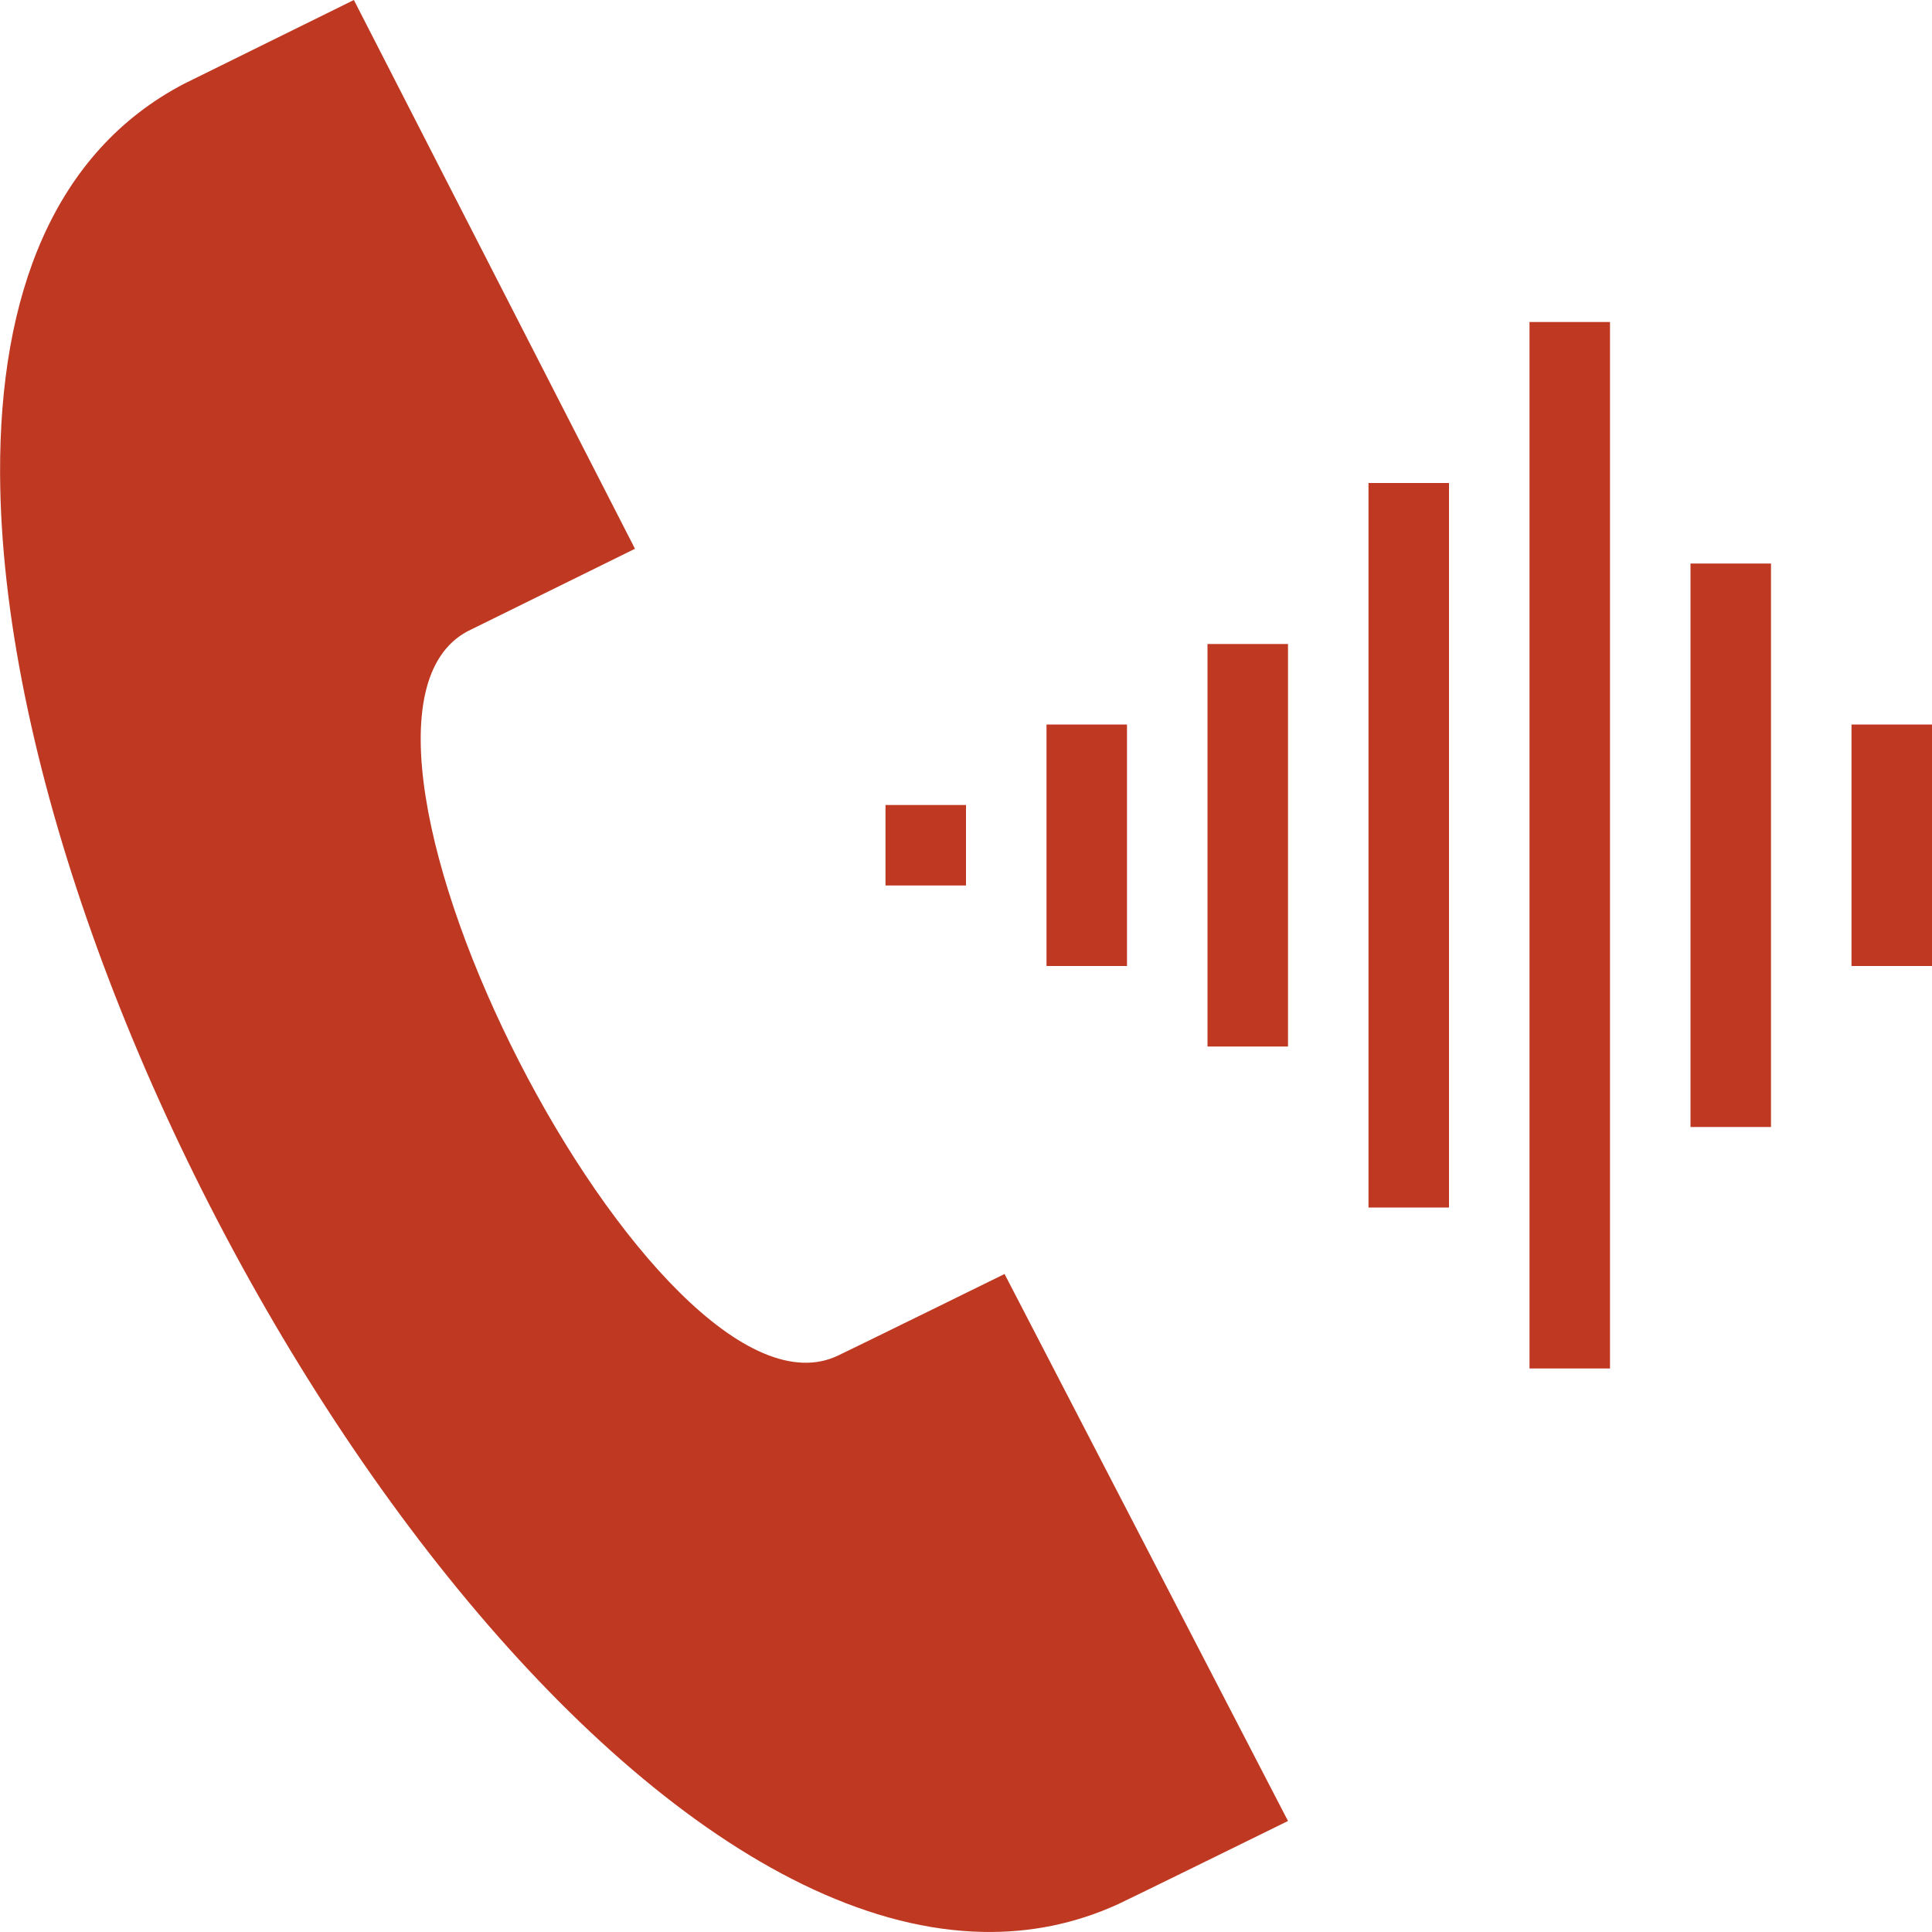
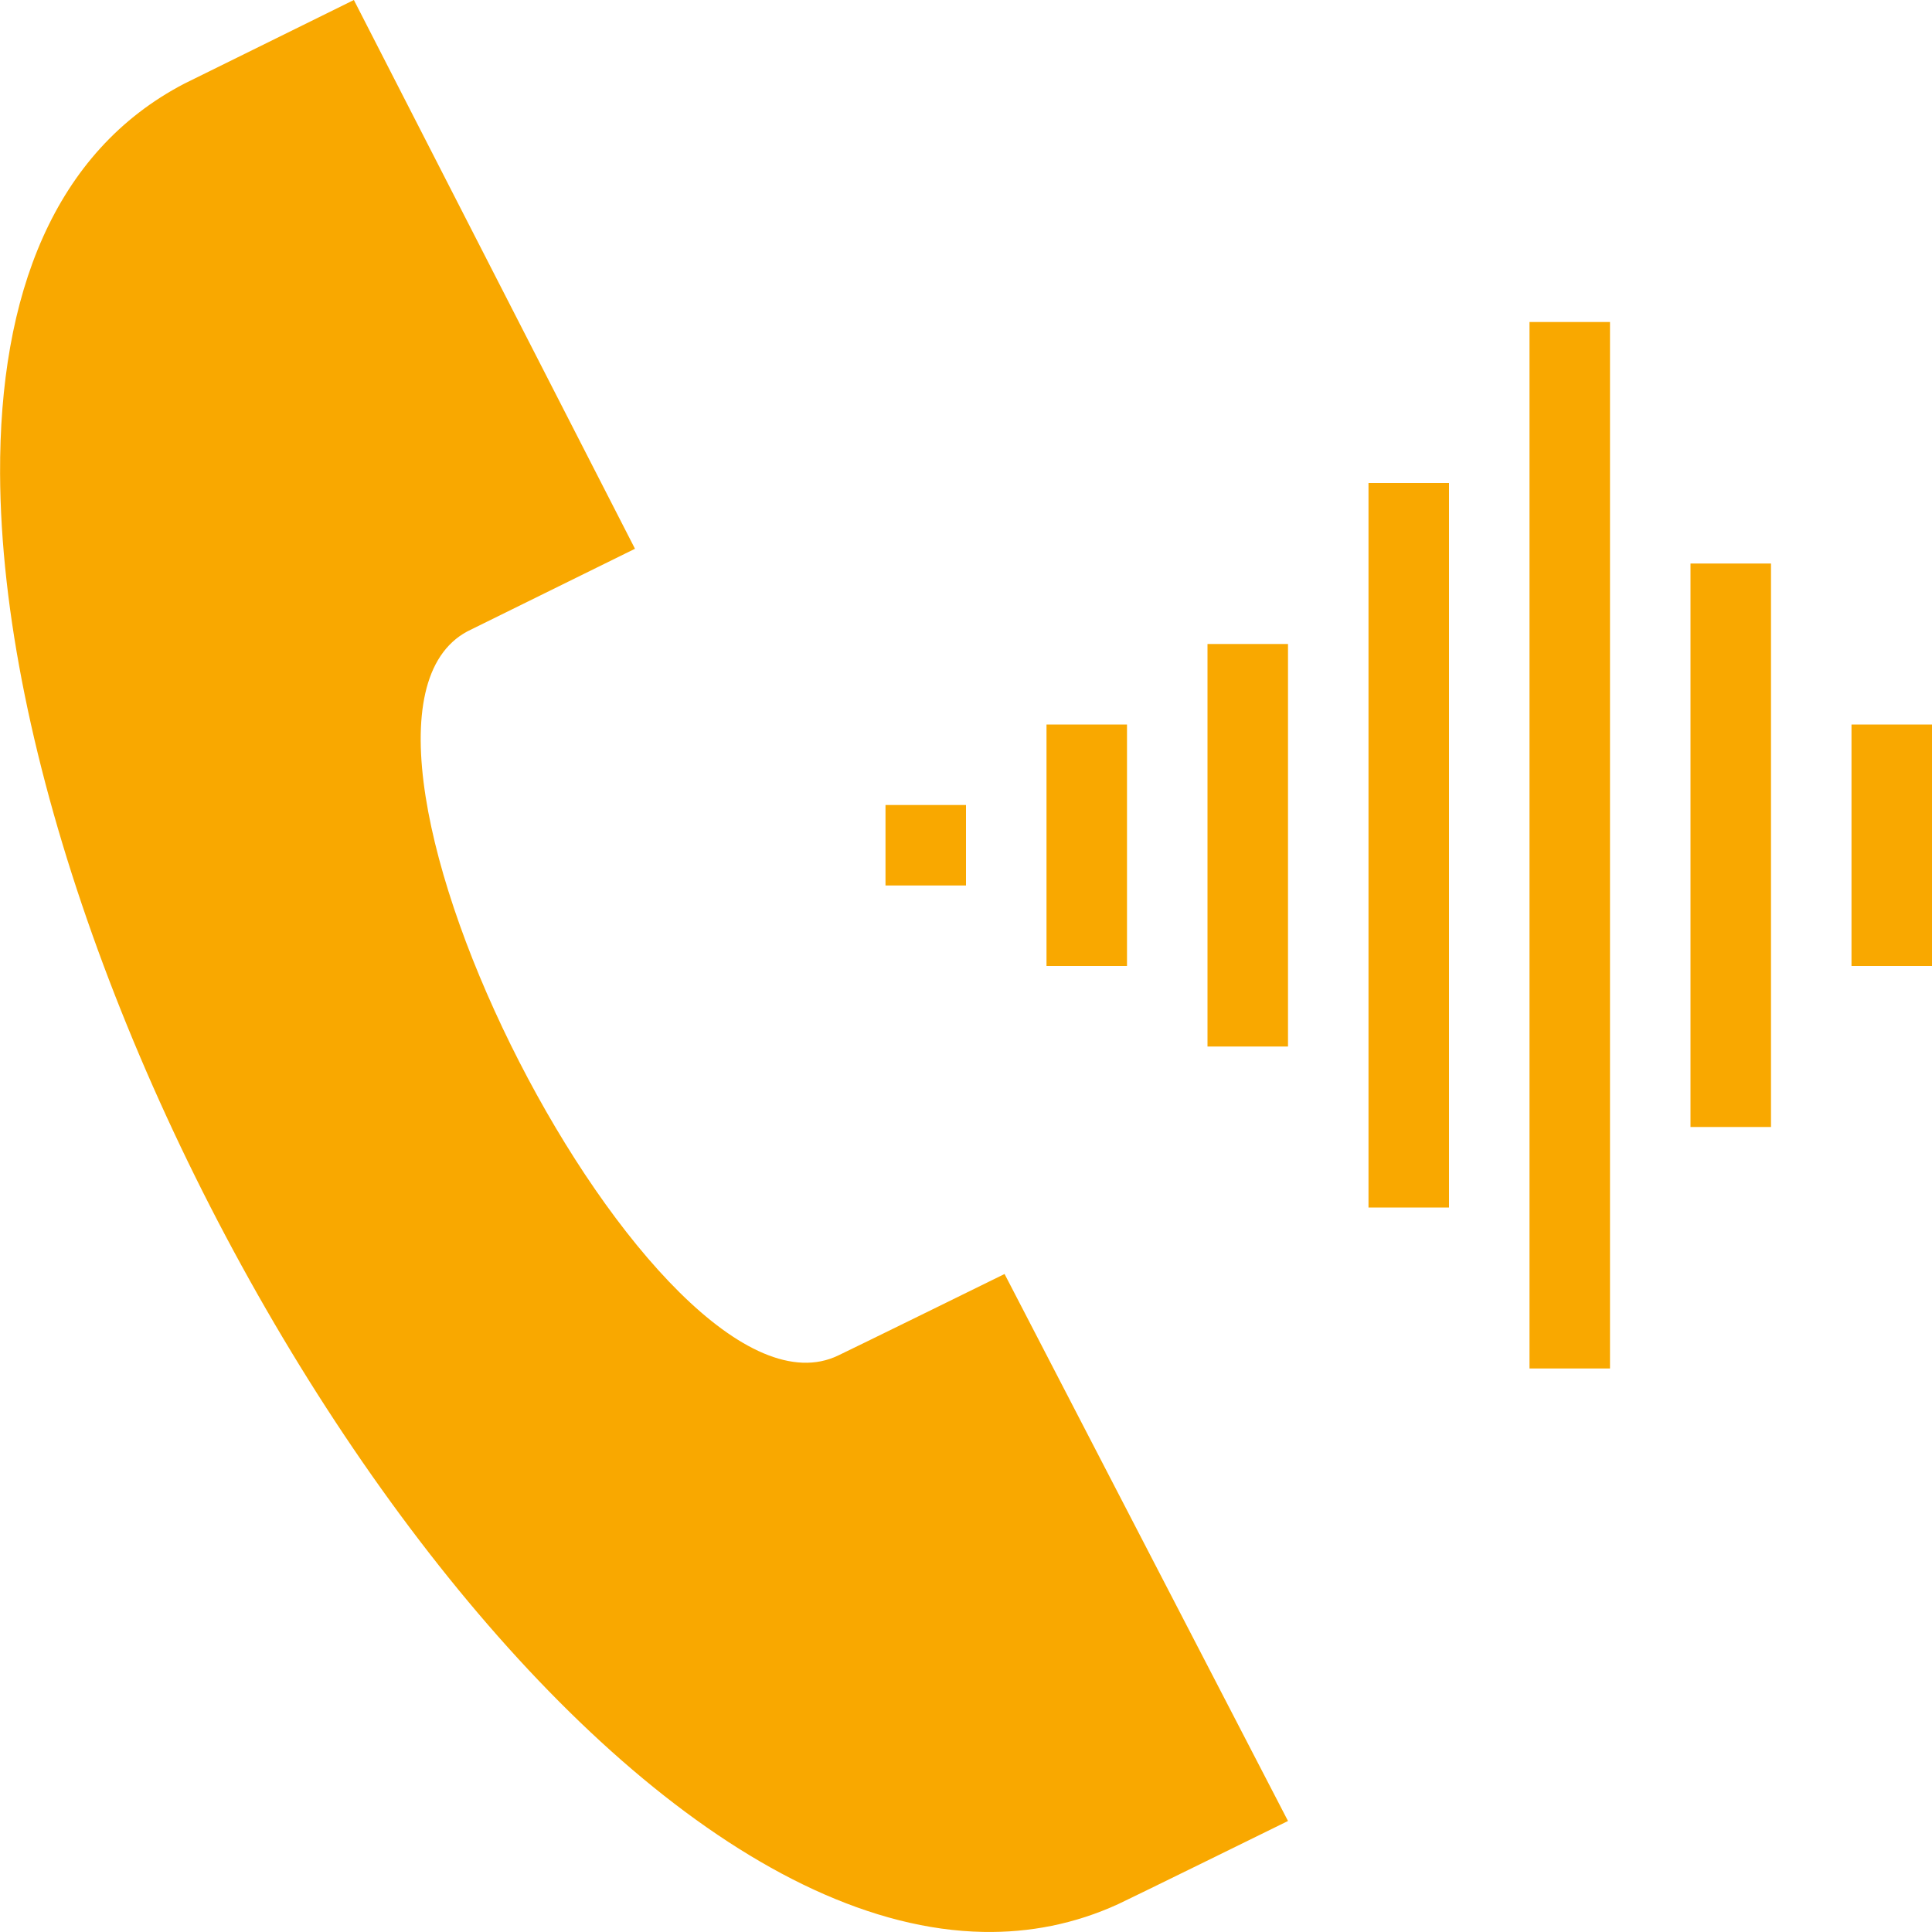
- <svg xmlns="http://www.w3.org/2000/svg" width="24" height="24" fill="#bf3922" fill-rule="evenodd" clip-rule="evenodd">
+ <svg xmlns="http://www.w3.org/2000/svg" width="24" height="24" viewBox="0 0 24 24" fill="#f9a800" fill-rule="evenodd" clip-rule="evenodd">
  <path d="M16 22.621l-3.521-6.795c-.007.004-1.974.97-2.064 1.011-2.24 1.086-6.799-7.82-4.609-8.994l2.082-1.026-3.492-6.817-2.106 1.039c-1.622.845-2.298 2.627-2.289 4.843.027 6.902 6.711 18.013 12.212 18.117.575.011 1.137-.098 1.677-.345.121-.055 2.102-1.029 2.11-1.033zm4-5.621h-1v-13h1v13zm-2-2h-1v-9h1v9zm4-1h-1v-7h1v7zm-6-1h-1v-5h1v5zm-2-1h-1v-3h1v3zm10 0h-1v-3h1v3zm-12-1h-1v-1h1v1z" />
</svg>
